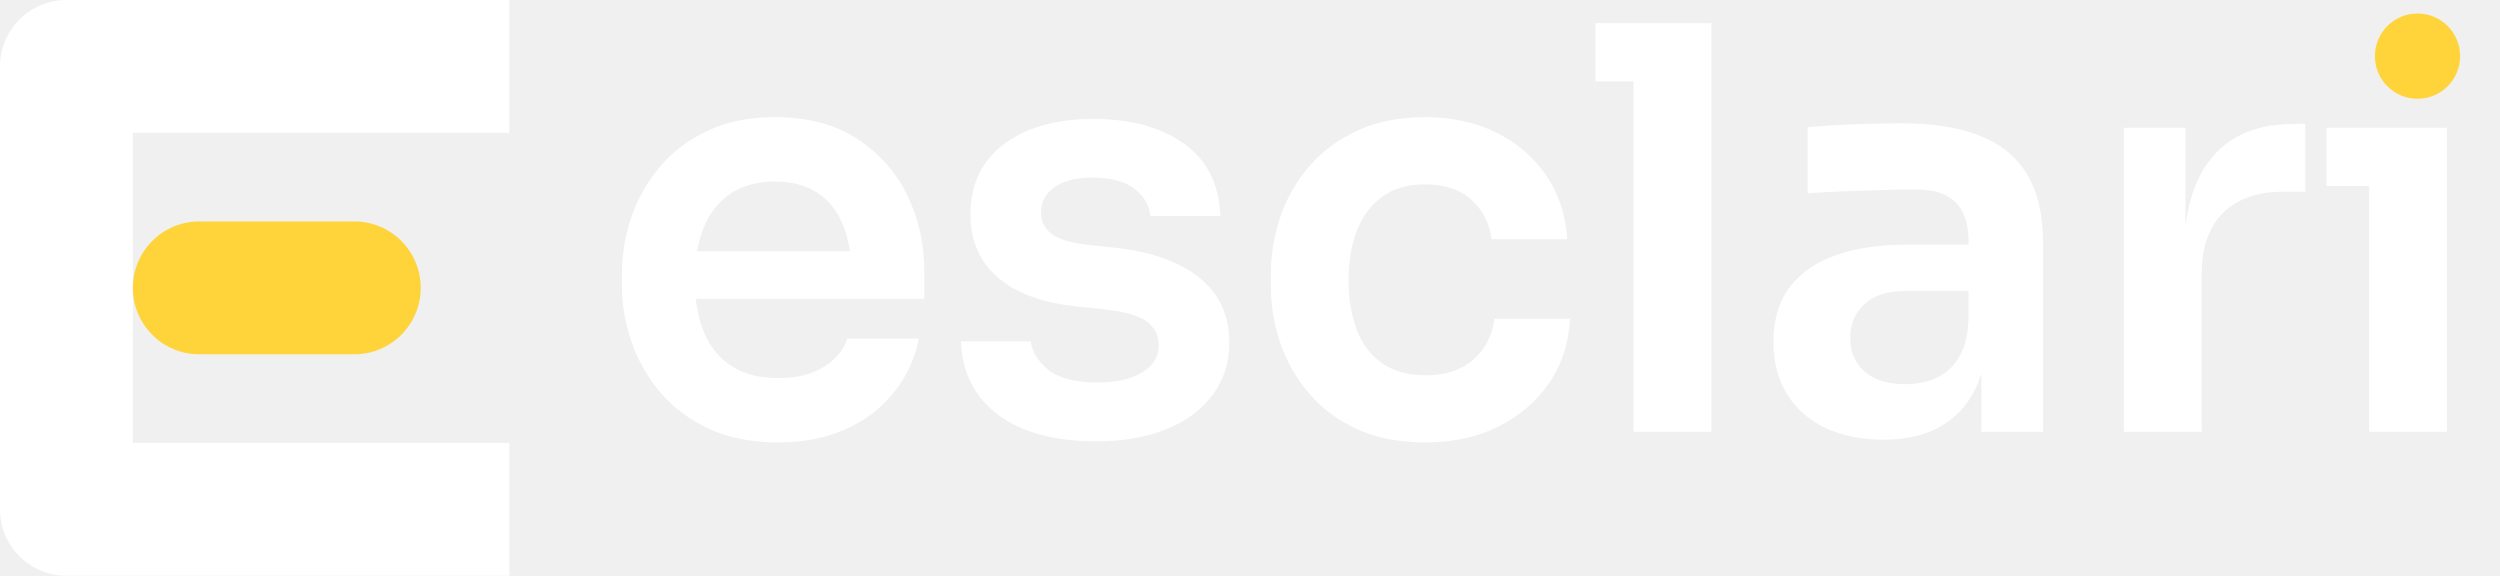
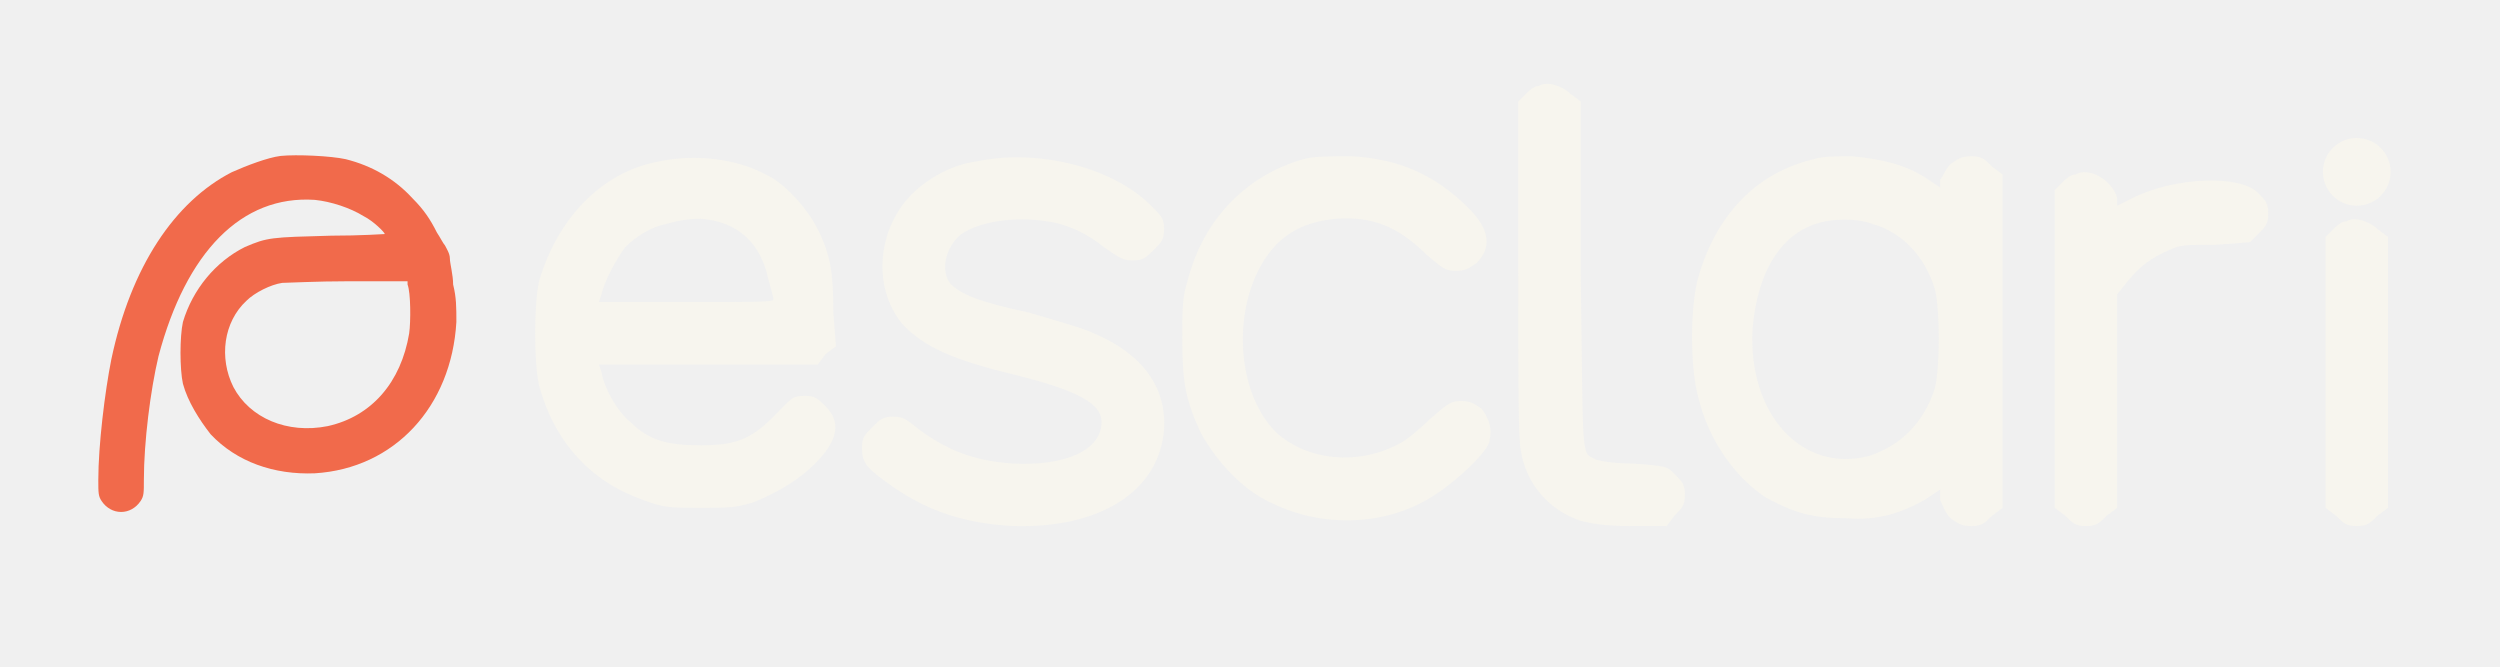
- <svg xmlns="http://www.w3.org/2000/svg" viewBox="9 6 225.8 52" role="img" aria-label="Esclari">
-   <path fill="#ffffff" d="M55 6H15A6 6 0 0 0 9 12V52A6 6 0 0 0 15 58H55V46H21V18H55Z" />
-   <rect x="21" y="26" width="26" height="12" rx="6" fill="#ffd43b" />
-   <path fill="#ffffff" d="M79.28 45.96Q75.74 45.96 73.09 44.75Q70.43 43.53 68.69 41.5Q66.94 39.46 66.06 36.94Q65.17 34.41 65.17 31.75V30.79Q65.17 28.06 66.06 25.52Q66.94 22.98 68.68 20.97Q70.41 18.96 73 17.77Q75.59 16.58 78.98 16.58Q83.43 16.58 86.42 18.54Q89.42 20.5 90.95 23.65Q92.48 26.8 92.48 30.44V32.99H68.16V28.69H88.05L85.9 30.79Q85.9 28.16 85.13 26.29Q84.36 24.42 82.83 23.41Q81.3 22.4 78.98 22.4Q76.63 22.4 75.01 23.47Q73.39 24.55 72.57 26.53Q71.75 28.52 71.75 31.3Q71.75 33.9 72.54 35.9Q73.34 37.9 75.01 39.02Q76.68 40.15 79.28 40.15Q81.83 40.15 83.45 39.11Q85.07 38.07 85.53 36.58H92Q91.42 39.39 89.68 41.51Q87.95 43.63 85.31 44.8Q82.67 45.96 79.28 45.96ZM108.05 45.86Q102.36 45.86 99.16 43.47Q95.97 41.08 95.79 36.83H102.11Q102.26 38.25 103.69 39.4Q105.12 40.55 108.15 40.55Q110.65 40.55 112.16 39.64Q113.66 38.73 113.66 37.19Q113.66 35.82 112.53 35.01Q111.39 34.21 108.63 33.93L106.21 33.67Q101.6 33.19 99.13 31.06Q96.65 28.92 96.65 25.41Q96.65 22.58 98.06 20.65Q99.48 18.73 101.98 17.73Q104.49 16.74 107.72 16.74Q112.8 16.74 115.94 18.97Q119.07 21.21 119.22 25.51H112.9Q112.78 24.07 111.48 23.06Q110.17 22.04 107.67 22.04Q105.47 22.04 104.25 22.9Q103.02 23.76 103.02 25.15Q103.02 26.44 104.01 27.15Q104.99 27.86 107.22 28.11L109.64 28.37Q114.5 28.87 117.27 31.04Q120.03 33.22 120.03 36.94Q120.03 39.64 118.54 41.65Q117.05 43.66 114.36 44.76Q111.67 45.86 108.05 45.86ZM137.76 45.96Q134.19 45.96 131.57 44.76Q128.96 43.56 127.23 41.52Q125.49 39.49 124.63 36.96Q123.78 34.43 123.78 31.8V30.84Q123.78 28.09 124.66 25.53Q125.54 22.98 127.3 20.97Q129.06 18.96 131.66 17.77Q134.27 16.58 137.71 16.58Q141.32 16.58 144.14 17.97Q146.96 19.37 148.65 21.84Q150.35 24.32 150.55 27.61H143.72Q143.47 25.51 141.94 24.08Q140.41 22.65 137.71 22.65Q135.38 22.65 133.85 23.76Q132.32 24.88 131.56 26.82Q130.8 28.77 130.8 31.32Q130.8 33.75 131.52 35.71Q132.24 37.67 133.79 38.78Q135.33 39.89 137.76 39.89Q139.6 39.89 140.92 39.24Q142.23 38.58 143.01 37.43Q143.8 36.28 143.97 34.79H150.8Q150.62 38.15 148.88 40.65Q147.13 43.15 144.27 44.56Q141.4 45.96 137.76 45.96ZM156.54 45V8.09H163.57V45ZM153.1 13.35V8.09H163.57V13.35ZM187.96 45V36.86H186.8V27.81Q186.8 25.46 185.64 24.28Q184.47 23.11 182.07 23.11Q180.81 23.11 179.04 23.16Q177.27 23.21 175.47 23.28Q173.68 23.36 172.26 23.46V17.49Q173.43 17.39 174.88 17.3Q176.33 17.22 177.89 17.18Q179.44 17.14 180.81 17.14Q185.03 17.14 187.85 18.27Q190.67 19.39 192.1 21.77Q193.53 24.14 193.53 27.99V45ZM179.12 45.71Q176.13 45.71 173.89 44.66Q171.66 43.61 170.42 41.62Q169.18 39.64 169.18 36.86Q169.18 33.85 170.66 31.92Q172.14 29.98 174.84 29.04Q177.55 28.09 181.19 28.09H187.56V32.28H181.09Q178.69 32.28 177.4 33.46Q176.11 34.63 176.11 36.53Q176.11 38.4 177.4 39.55Q178.69 40.7 181.09 40.7Q182.55 40.7 183.8 40.17Q185.06 39.64 185.88 38.36Q186.7 37.09 186.8 34.84L188.52 36.81Q188.27 39.69 187.13 41.66Q185.99 43.63 183.99 44.67Q182 45.71 179.12 45.71ZM200.83 45V17.54H206.39V29.17H206.24Q206.24 23.28 208.77 20.24Q211.3 17.19 216.2 17.19H217.21V23.31H215.29Q211.73 23.31 209.79 25.22Q207.86 27.13 207.86 30.72V45ZM222.98 45V17.54H230.01V45ZM219.13 22.8V17.54H230.01V22.8Z" />
-   <circle cx="227.35" cy="11.07" r="3.85" fill="#ffd43b" />
+ <svg xmlns="http://www.w3.org/2000/svg" viewBox="0 0 960 256" role="img" aria-labelledby="title" data-gap="28" data-alinhamento="optico">
+   <g data-componente="simbolo" fill="#F16A4B" transform="translate(24 48) scale(.625)">
+     <path fill-rule="evenodd" d="M 134 19 C 126 20, 113 25, 104 29 C 69 47, 42 87, 30 144 C 26 164, 22 197, 22 218 C 22 226, 22 228, 24 231 C 30 240, 42 240, 48 231 C 50 228, 50 226, 50 218 C 50 195, 54 163, 59 142 C 76 78, 110 43, 155 46 C 165 47, 177 51, 185 56 C 191 59, 198 66, 198 67 C 198 67, 183 68, 165 68 C 128 69, 126 69, 112 75 C 94 84, 80 101, 74 121 C 72 130, 72 150, 74 159 C 77 170, 84 181, 91 190 C 107 207, 130 215, 155 214 C 204 211, 239 173, 242 121 C 242 112, 242 106, 240 98 C 240 92, 238 85, 238 82 C 238 79, 236 76, 235 74 C 234 73, 232 69, 230 66 C 226 58, 222 52, 215 45 C 204 33, 190 25, 174 21 C 165 19, 144 18, 134 19 M 135 97 C 128 98, 118 103, 113 108 C 99 121, 96 143, 105 161 C 115 180, 138 190, 163 185 C 190 179, 208 158, 213 128 C 214 121, 214 103, 212 98 L 212 96 176 96 C 156 96, 138 97, 135 97" />
+   </g>
+   <g data-componente="palavra-marca" fill="#F7F5EE" transform="translate(185 0)">
+     <path id="letra-e" data-custom="fio" fill-rule="evenodd" d="M 68 62 C 46 66, 29 84, 22 108 C 20 117, 20 139, 22 148 C 28 170, 42 185, 62 192 C 70 195, 72 195, 84 195 C 95 195, 97 195, 104 193 C 114 189, 122 184, 128 178 C 137 169, 138 162, 132 156 C 129 153, 128 152, 124 152 C 119 152, 119 153, 112 160 C 103 169, 97 171, 84 171 C 71 171, 64 169, 57 162 C 52 158, 47 149, 46 143 L 45 140 87 140 L 129 140 132 136 L 136 133 135 120 C 135 105, 134 98, 129 88 C 125 80, 116 70, 109 67 C 98 61, 82 59, 68 62 M 71 86 C 65 87, 59 91, 55 95 C 52 99, 47 108, 46 113 L 45 116 78 116 C 105 116, 112 116, 112 115 C 112 114, 111 111, 110 107 C 107 93, 98 85, 84 84 C 79 84, 74 85, 71 86" />
+     <path id="letra-s" fill-rule="evenodd" d="M 190 62 C 182 63, 174 67, 168 72 C 152 85, 149 110, 162 125 C 170 133, 180 138, 205 144 C 229 150, 238 155, 238 162 C 238 173, 224 179, 204 178 C 189 177, 179 173, 168 165 C 163 161, 162 160, 158 160 C 154 160, 153 161, 150 164 C 147 167, 146 168, 146 172 C 146 178, 148 180, 158 187 C 171 196, 185 201, 204 202 C 237 203, 260 189, 262 165 C 263 149, 254 136, 235 128 C 231 126, 220 123, 210 120 C 191 116, 184 113, 180 109 C 176 104, 178 95, 184 90 C 191 85, 205 83, 217 85 C 225 86, 233 90, 239 95 C 245 99, 246 100, 250 100 C 254 100, 255 99, 258 96 C 261 93, 262 92, 262 88 C 262 84, 261 83, 258 80 C 243 64, 213 57, 190 62" />
+     <path id="letra-c" fill-rule="evenodd" d="M 316 61 C 294 67, 277 84, 271 108 C 269 114, 269 119, 269 130 C 269 146, 270 153, 276 166 C 282 177, 292 188, 303 193 C 323 203, 348 202, 366 190 C 374 185, 387 173, 387 169 C 388 165, 387 161, 384 157 C 381 155, 380 154, 376 154 C 372 154, 371 155, 364 161 C 360 165, 355 169, 353 170 C 337 179, 317 177, 305 166 C 288 149, 288 112, 305 94 C 311 88, 318 85, 328 84 C 342 83, 352 87, 363 98 C 369 103, 370 104, 374 104 C 378 104, 379 103, 382 101 C 388 95, 387 88, 379 80 C 366 67, 352 61, 334 60 C 326 60, 320 60, 316 61" />
+     <path id="letra-l" fill-rule="evenodd" d="M 406 33 C 404 33, 402 35, 401 36 L 398 39 398 103 C 398 147, 398 168, 399 173 C 401 186, 410 196, 422 200 C 426 201, 431 202, 441 202 L 455 202 458 198 C 461 195, 462 194, 462 190 C 462 186, 461 185, 458 182 C 455 179, 455 179, 442 178 C 435 178, 428 177, 427 176 C 422 174, 423 174, 422 105 L 422 39 418 36 C 415 33, 409 31, 406 33" />
+     <path id="letra-a" data-custom="fio" fill-rule="evenodd" d="M 512 61 C 490 66, 474 82, 467 107 C 464 118, 464 141, 467 152 C 471 169, 481 183, 493 191 C 504 197, 511 199, 524 199 C 536 200, 545 197, 554 192 L 560 188 560 192 C 561 194, 562 197, 564 199 C 567 201, 568 202, 572 202 C 576 202, 577 201, 580 198 L 584 195 584 131 L 584 67 580 64 C 577 61, 576 60, 572 60 C 568 60, 567 61, 564 63 C 562 65, 561 68, 560 69 L 560 72 554 68 C 546 63, 537 61, 526 60 C 521 60, 515 60, 512 61 M 516 85 C 500 88, 490 103, 488 126 C 486 159, 507 182, 533 175 C 545 171, 554 162, 558 149 C 560 141, 560 119, 558 111 C 554 98, 545 89, 534 86 C 529 84, 521 84, 516 85" />
+     <path id="letra-r" data-custom="fio" fill-rule="evenodd" d="M 612 67 C 610 67, 608 69, 607 70 L 604 73 604 134 L 604 195 608 198 C 611 201, 612 202, 616 202 C 620 202, 621 201, 624 198 L 628 195 628 154 L 628 113 632 108 C 637 102, 641 99, 648 96 C 652 94, 654 94, 666 94 L 679 93 682 90 C 685 87, 686 86, 686 82 C 686 78, 685 77, 682 74 C 675 67, 650 68, 634 76 L 628 79 628 76 C 626 69, 617 64, 612 67" />
+     <path id="letra-i" data-custom="fio" fill-rule="evenodd" d="M 716 85 C 714 85, 712 87, 711 88 L 708 91 708 143 L 708 195 712 198 C 715 201, 716 202, 720 202 C 724 202, 725 201, 728 198 L 732 195 732 143 L 732 91 728 88 C 725 85, 719 83, 716 85" />
+     <path id="pingo-i" d="M733 66A13 13 0 1 1 707 66A13 13 0 1 1 733 66Z" />
+   </g>
</svg>
